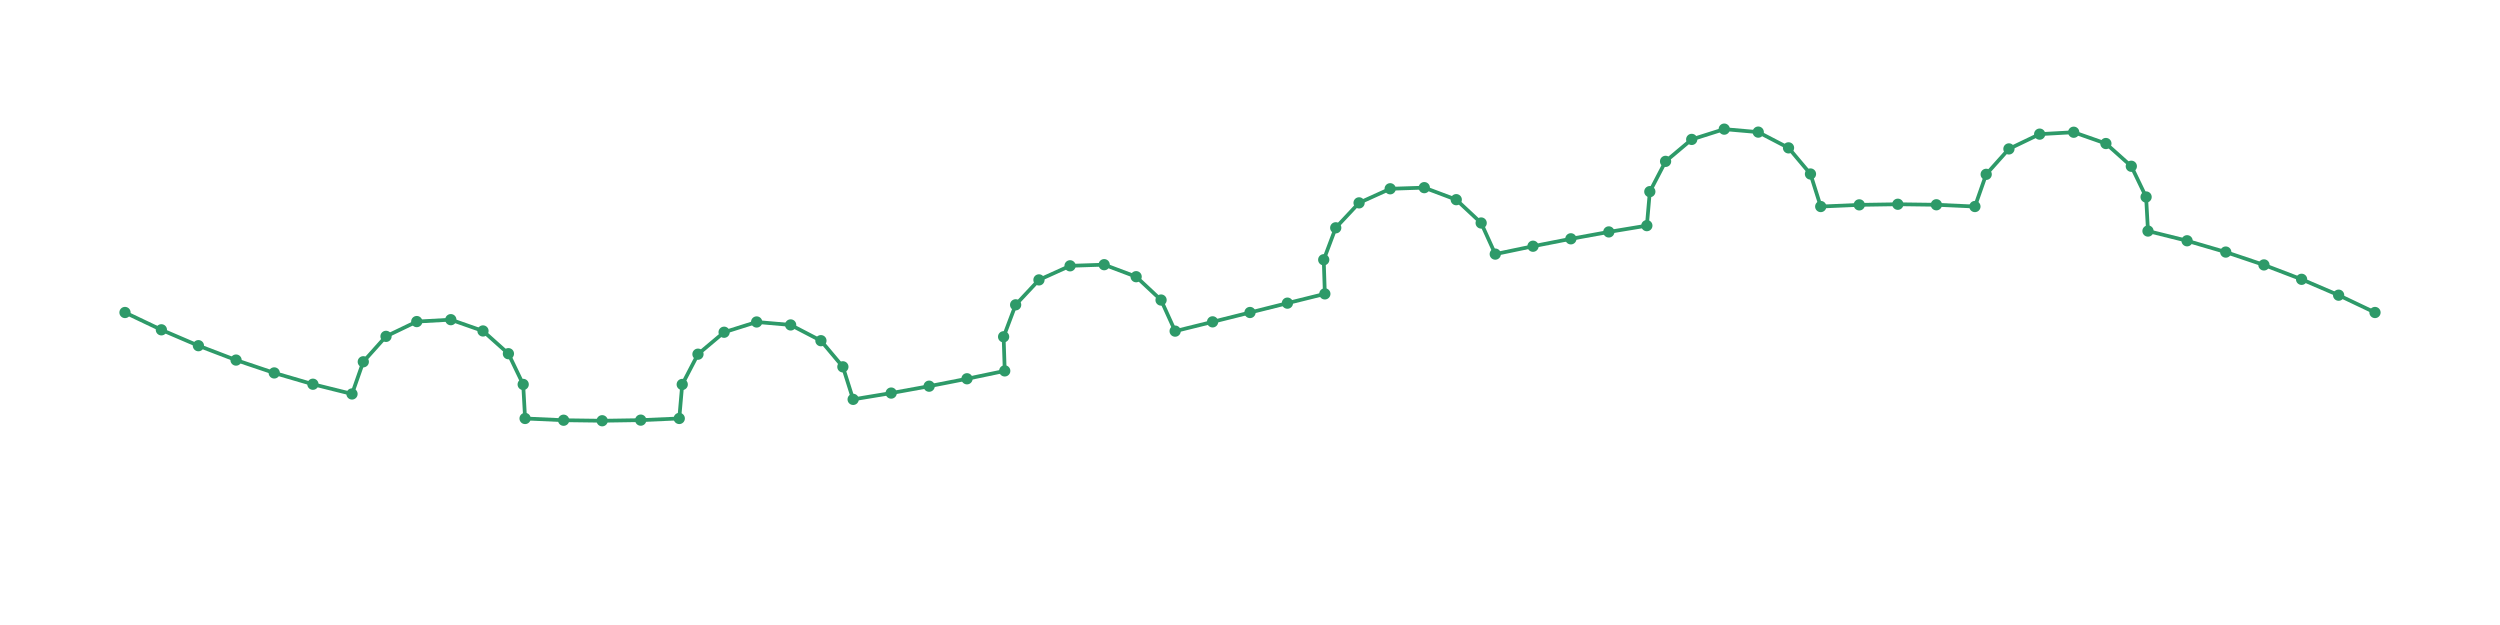
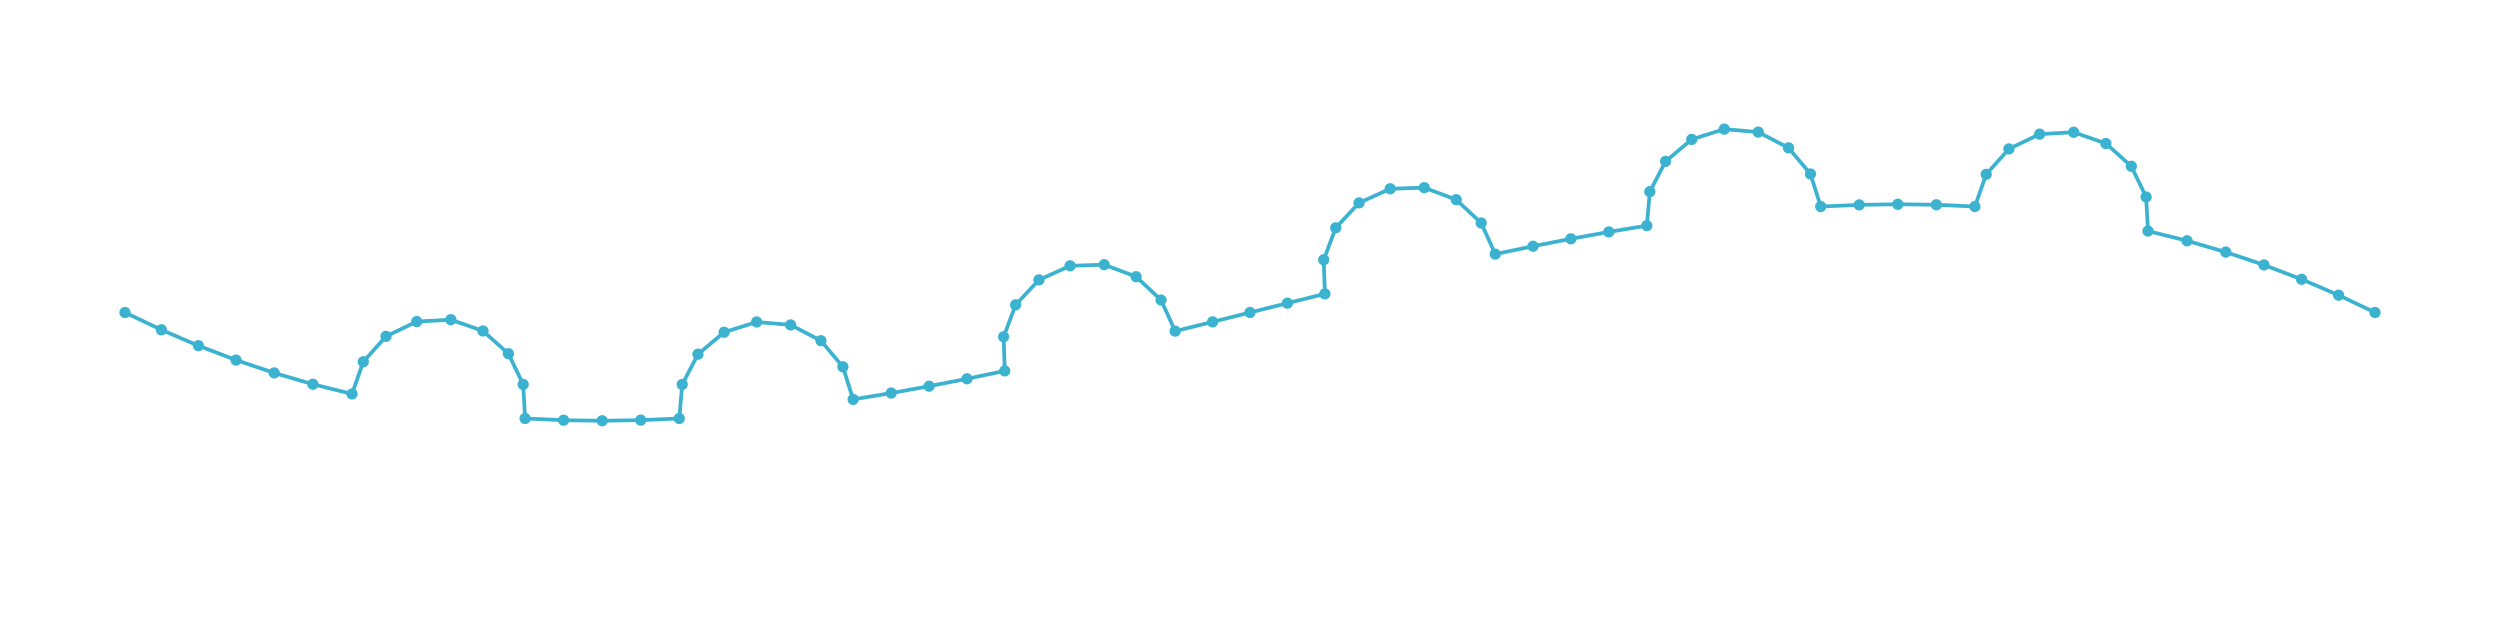
<svg xmlns="http://www.w3.org/2000/svg" baseProfile="full" height="50mm" version="1.1" viewBox="0,0,200,50" width="200mm">
  <defs>
    <style type="text/css">
.stitch_line {
    stroke-width: 0.3;
    stroke-linejoin: round;
    stroke-linecap: round;
    fill: none;
}
.path_center_line {
    fill: none;
    stroke:#808080;
    stroke-width: 0.2;
    stroke-linejoin: round;
    stroke-linecap: round;
}
.path_contour {
    fill: #808080;
    fill-opacity: 0.3;
    stroke: #808080;
-     stroke-opacity: 1;
+     stroke-opacity: 0.5;
    stroke-width: 0.3;
}
.text{
    text-anchor: middle;
    dominant-baseline: middle;
    font-family: sans-serif;
    font-size: 1.5mm;
}
.smalltext{
    text-anchor: middle;
    dominant-baseline: middle;
    font-family: sans-serif;
    font-size: 1mm;
}
.color_0 {
-     stroke:#2e9a69;
+     stroke:#3bb2d0;
}
.dot_0 {
    marker-start:url(#dot_0);
    marker-mid:url(#dot_0);
    marker-end:url(#dot_0);
}
</style>
    <marker id="dot_0" markerHeight="3.0" markerWidth="3.0" refX="1.5" refY="1.5">
-       <circle cx="1.5" cy="1.5" fill="#2e9a69" r="1.5" />
+       <circle cx="1.5" cy="1.5" fill="#3bb2d0" r="1.5" />
    </marker>
  </defs>
  <g>
    <path class="stitch_line color_0 dot_0" d="M 10.000, 25.000  L 12.910, 26.385  L 15.873, 27.655  L 18.884, 28.806  L 21.939, 29.834  L 25.033, 30.738  L 28.161, 31.517  L 29.063, 28.942  L 30.882, 26.909  L 33.341, 25.726  L 36.065, 25.574  L 38.639, 26.477  L 40.673, 28.296  L 41.855, 30.754  L 42.007, 33.478  L 45.089, 33.618  L 48.174, 33.660  L 51.258, 33.611  L 54.341, 33.477  L 54.578, 30.757  L 55.838, 28.335  L 57.929, 26.579  L 60.532, 25.758  L 63.252, 25.995  L 65.674, 27.255  L 67.430, 29.346  L 68.252, 31.949  L 71.295, 31.446  L 74.331, 30.895  L 77.359, 30.302  L 80.379, 29.672  L 80.289, 26.942  L 81.251, 24.386  L 83.117, 22.392  L 85.605, 21.265  L 88.334, 21.175  L 90.891, 22.136  L 92.885, 24.003  L 94.012, 26.490  L 97.007, 25.748  L 100.000, 25.000  L 102.993, 24.252  L 105.988, 23.510  L 105.898, 20.780  L 106.859, 18.224  L 108.726, 16.230  L 111.214, 15.102  L 113.943, 15.012  L 116.500, 15.974  L 118.493, 17.840  L 119.621, 20.328  L 122.641, 19.698  L 125.669, 19.105  L 128.705, 18.554  L 131.748, 18.051  L 131.986, 15.331  L 133.246, 12.909  L 135.337, 11.153  L 137.940, 10.331  L 140.660, 10.569  L 143.082, 11.829  L 144.838, 13.920  L 145.659, 16.523  L 148.742, 16.389  L 151.826, 16.340  L 154.911, 16.382  L 157.993, 16.522  L 158.895, 13.947  L 160.714, 11.913  L 163.173, 10.731  L 165.897, 10.579  L 168.472, 11.482  L 170.505, 13.301  L 171.688, 15.759  L 171.839, 18.483  L 174.967, 19.262  L 178.061, 20.166  L 181.116, 21.194  L 184.127, 22.345  L 187.090, 23.615  L 190.000, 25.000 " />
  </g>
</svg>
